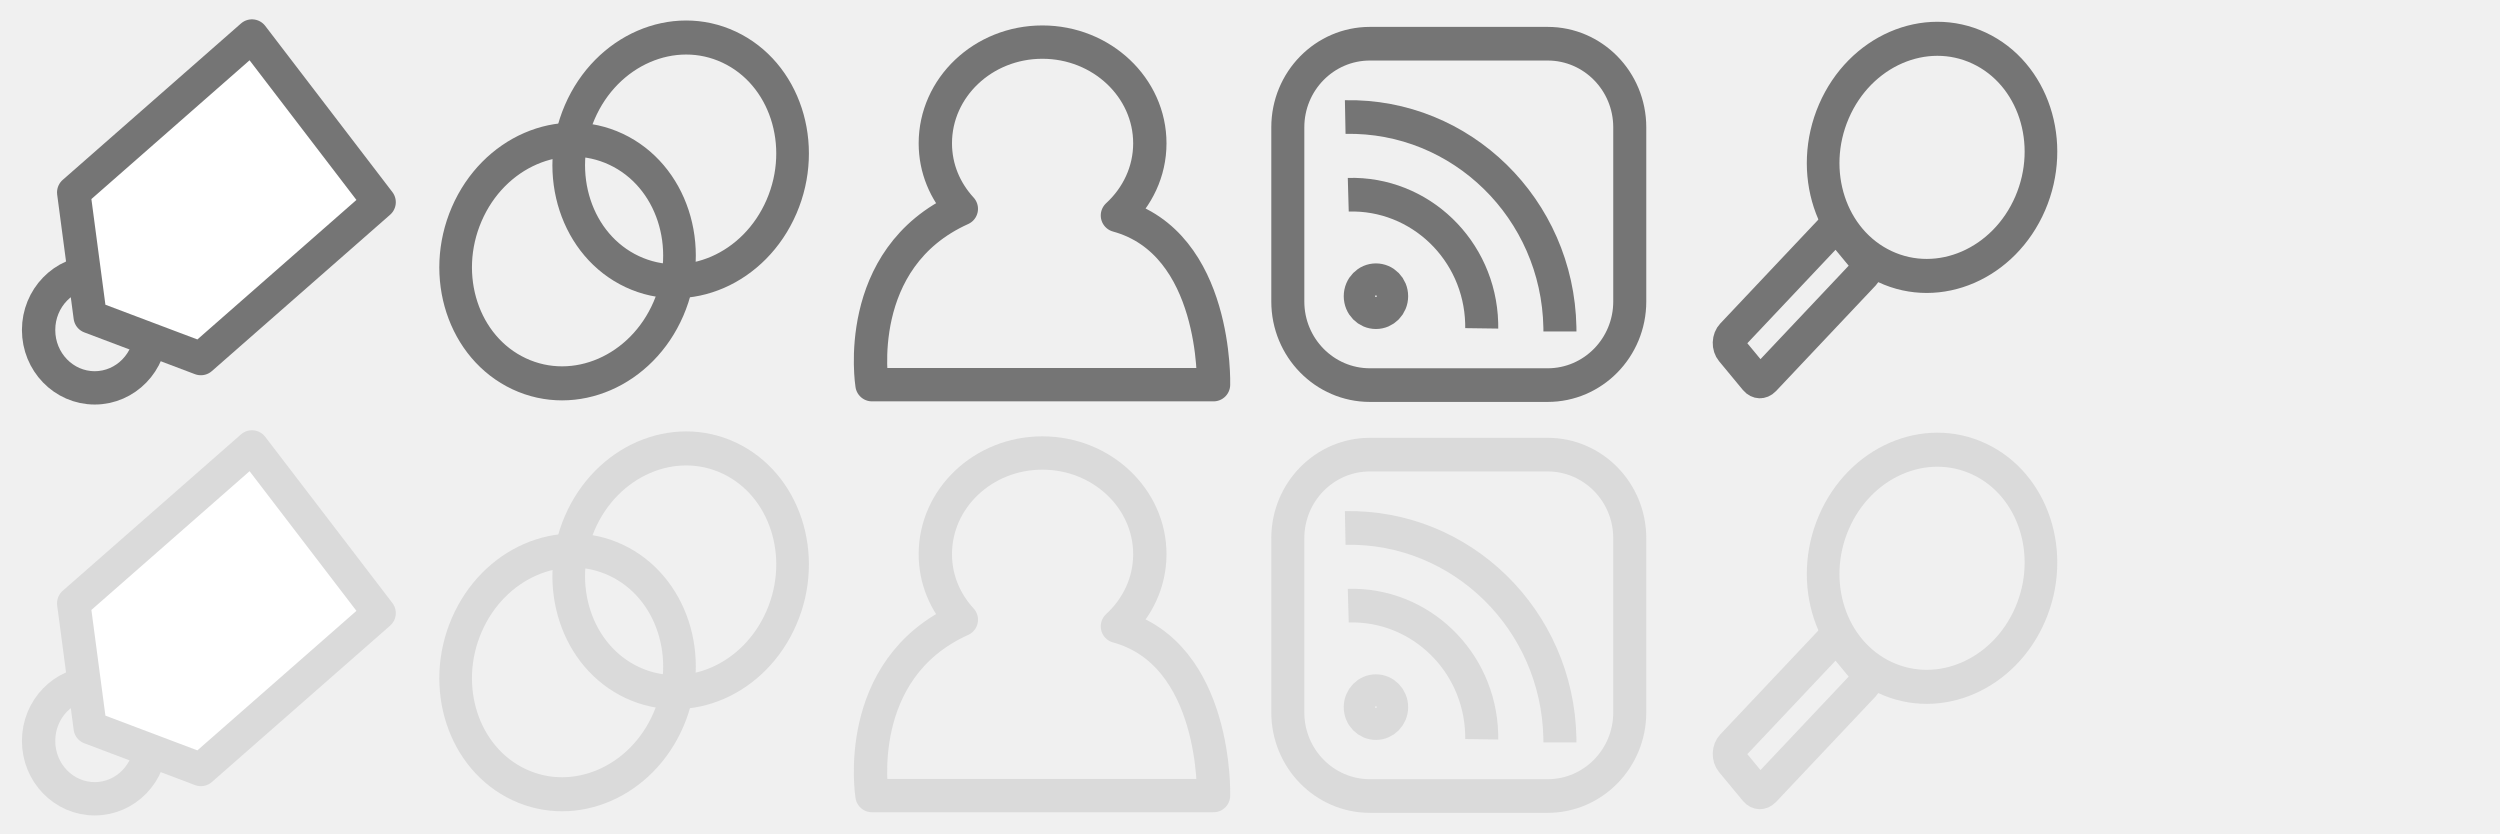
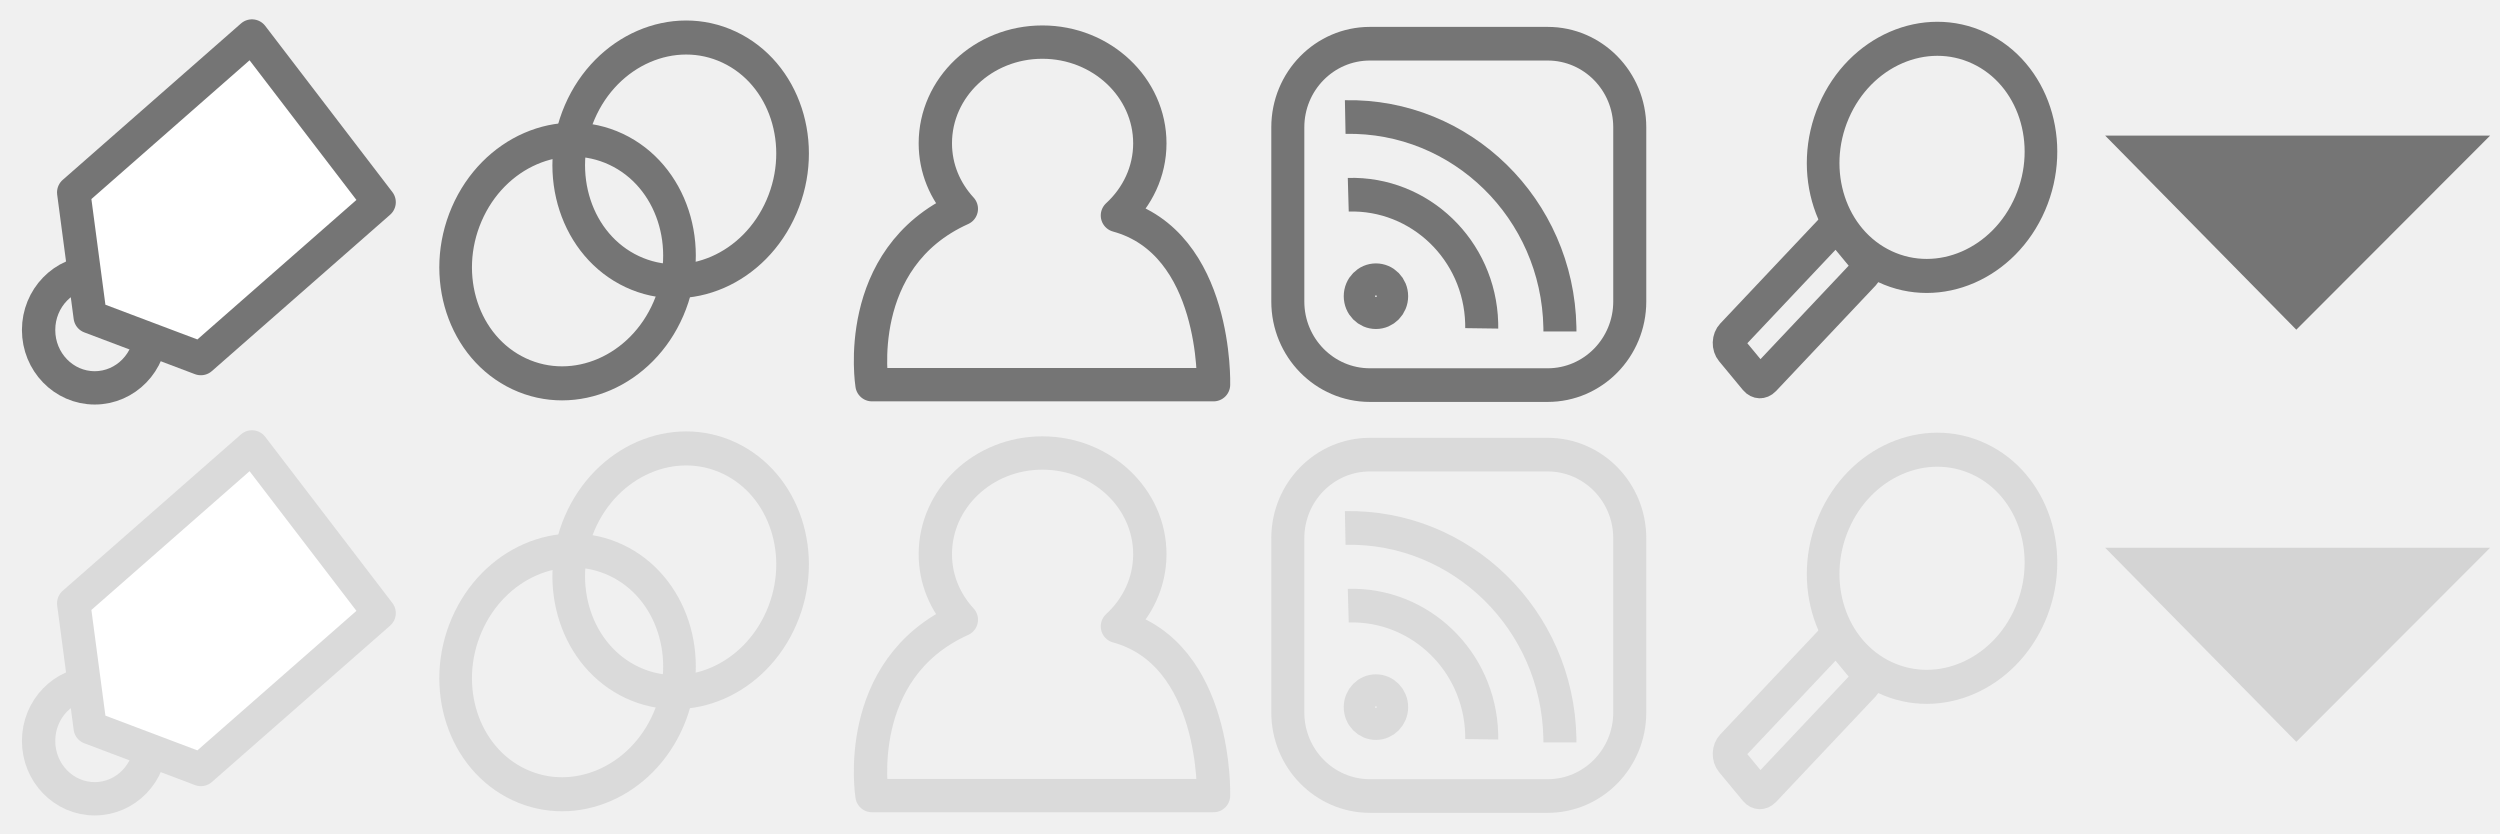
<svg xmlns="http://www.w3.org/2000/svg" width="90" height="30" id="svg5395" version="1.1">
  <defs id="defs5397" />
  <g id="layer1" transform="translate(0,-1022.362)">
    <g id="g3962" transform="matrix(0.4580472,0,0,0.4775747,-89.47011,989.0065)" style="stroke:#757575;stroke-width:2.566;stroke-miterlimit:4;stroke-opacity:1;stroke-dasharray:none">
      <path transform="matrix(-0.4537143,1.007627,-1.007627,-0.4537143,130.2122,-373.4407)" d="m 349.664,-262.56 c 0,4.345 -3.759,7.867 -8.397,7.867 -4.637,0 -8.397,-3.522 -8.397,-7.867 0,-4.345 3.759,-7.867 8.397,-7.867 4.637,0 8.397,3.522 8.397,7.867 z" id="path3882" style="fill:none;stroke:#757575;stroke-width:2.322;stroke-miterlimit:4;stroke-opacity:1;stroke-dasharray:none" />
      <path style="fill:none;stroke:#757575;stroke-width:2.322;stroke-miterlimit:4;stroke-opacity:1;stroke-dasharray:none" id="path3884" d="m 349.664,-262.56 c 0,4.345 -3.759,7.867 -8.397,7.867 -4.637,0 -8.397,-3.522 -8.397,-7.867 0,-4.345 3.759,-7.867 8.397,-7.867 4.637,0 8.397,3.522 8.397,7.867 z" transform="matrix(-0.4537143,1.007627,-1.007627,-0.4537143,139.1002,-381.1397)" />
    </g>
    <path style="fill:none;stroke:#757575;stroke-width:1.2;stroke-linejoin:round;stroke-miterlimit:4;stroke-opacity:1;stroke-dasharray:none" d="m 37.525,1023.878 c -2.134,0 -3.853,1.637 -3.853,3.643 0,0.907 0.352,1.723 0.936,2.359 -3.952,1.783 -3.216,6.331 -3.216,6.331 l 12.295,0 c 0,0 0.152,-5.1 -3.46,-6.092 0.719,-0.66 1.167,-1.579 1.167,-2.598 0,-2.006 -1.734,-3.643 -3.868,-3.643 z" id="path3886" />
    <g id="g3956" transform="matrix(0.4687321,0,0,0.4773933,-95.35581,989.0219)" style="stroke:#757575;stroke-width:2.537;stroke-miterlimit:4;stroke-opacity:1;stroke-dasharray:none">
      <rect ry="6.306" y="73.134" x="302.341" height="25.744" width="26.263" id="rect3910" style="fill:none;stroke:#757575;stroke-width:2.537;stroke-linecap:round;stroke-miterlimit:4;stroke-opacity:1;stroke-dasharray:none" />
      <path transform="matrix(0.05087748,0,0,0.05087748,281.2828,106.2119)" d="m 570.635,-275.907 c 0,13.083 -10.606,23.688 -23.688,23.688 -13.083,0 -23.688,-10.606 -23.688,-23.688 0,-13.083 10.606,-23.688 23.688,-23.688 13.083,0 23.688,10.606 23.688,23.688 z" id="path3912" style="fill:none;stroke:#757575;stroke-width:49.86;stroke-miterlimit:4;stroke-opacity:1;stroke-dasharray:none" />
      <path transform="matrix(1.440818,0,0,1.440818,-163.7513,406.6585)" d="m 326.552,-227.645 c 6.198,-0.121 11.322,4.805 11.443,11.003 0.001,0.073 0.002,0.147 0.002,0.22" id="path3922" style="fill:none;stroke:#757575;stroke-width:1.761;stroke-linecap:butt;stroke-miterlimit:4;stroke-opacity:1;stroke-dasharray:none" />
      <path style="fill:none;stroke:#757575;stroke-width:2.857;stroke-linecap:butt;stroke-miterlimit:4;stroke-opacity:1;stroke-dasharray:none" id="path3924" d="m 326.449,-227.642 c 6.197,-0.178 11.365,4.701 11.543,10.898 0.004,0.151 0.006,0.302 0.004,0.453" transform="matrix(0.8877755,0,0,0.8877755,17.17047,286.6173)" />
    </g>
    <g id="g3906" style="stroke:#757575;stroke-width:1.2;stroke-miterlimit:4;stroke-opacity:1;stroke-dasharray:none" transform="translate(0,-14.89975)">
      <path transform="matrix(-0.2022249,0.4682558,-0.4491093,-0.2108462,20.64842,827.767)" d="m 349.664,-262.56 c 0,4.345 -3.759,7.867 -8.397,7.867 -4.637,0 -8.397,-3.522 -8.397,-7.867 0,-4.345 3.759,-7.867 8.397,-7.867 4.637,0 8.397,3.522 8.397,7.867 z" id="path5448" style="fill:none;stroke:#757575;stroke-width:2.386;stroke-miterlimit:4;stroke-opacity:1;stroke-dasharray:none" />
      <rect ry="0.3" transform="matrix(0.6374021,0.7705313,-0.6863392,0.7272815,0,0)" y="620.073" x="771.395" height="5.831" width="1.948" id="rect5454" style="fill:none;stroke:#757575;stroke-width:1.205;stroke-miterlimit:4;stroke-opacity:1;stroke-dasharray:none" />
    </g>
    <path style="fill:none;stroke:#757575;stroke-width:1.2;stroke-linecap:round;stroke-linejoin:round;stroke-miterlimit:4;stroke-opacity:1;stroke-dasharray:none" id="path6003" d="m 3.788,12.79 c 0,1.151 -0.905,2.083 -2.02,2.083 -1.116,0 -2.02,-0.933 -2.02,-2.083 0,-1.151 0.905,-2.083 2.02,-2.083 1.116,0 2.02,0.933 2.02,2.083 z" transform="translate(1.641498,1021.452)" />
    <path style="fill:#ffffff;fill-opacity:1;stroke:#757575;stroke-width:1.2;stroke-linecap:round;stroke-linejoin:round;stroke-miterlimit:4;stroke-opacity:1;stroke-dasharray:none" d="m 9.071,1023.658 4.578,5.983 -6.418,5.63 -3.984,-1.504 -0.594,-4.478 z" id="rect6000" />
    <g style="stroke:#dadada;stroke-width:2.566;stroke-miterlimit:4;stroke-opacity:1;stroke-dasharray:none" transform="matrix(0.4580472,0,0,0.4775747,-89.47011,1003.799)" id="g5837">
      <path style="fill:none;stroke:#dadada;stroke-width:2.322;stroke-miterlimit:4;stroke-opacity:1;stroke-dasharray:none" id="path5839" d="m 349.664,-262.56 c 0,4.345 -3.759,7.867 -8.397,7.867 -4.637,0 -8.397,-3.522 -8.397,-7.867 0,-4.345 3.759,-7.867 8.397,-7.867 4.637,0 8.397,3.522 8.397,7.867 z" transform="matrix(-0.4537143,1.007627,-1.007627,-0.4537143,130.2122,-373.4407)" />
      <path transform="matrix(-0.4537143,1.007627,-1.007627,-0.4537143,139.1002,-381.1397)" d="m 349.664,-262.56 c 0,4.345 -3.759,7.867 -8.397,7.867 -4.637,0 -8.397,-3.522 -8.397,-7.867 0,-4.345 3.759,-7.867 8.397,-7.867 4.637,0 8.397,3.522 8.397,7.867 z" id="path5841" style="fill:none;stroke:#dadada;stroke-width:2.322;stroke-miterlimit:4;stroke-opacity:1;stroke-dasharray:none" />
    </g>
    <path id="path5843" d="m 37.525,1038.67 c -2.134,0 -3.853,1.637 -3.853,3.643 0,0.907 0.352,1.723 0.936,2.359 -3.952,1.783 -3.216,6.331 -3.216,6.331 l 12.295,0 c 0,0 0.152,-5.1 -3.46,-6.092 0.719,-0.66 1.167,-1.579 1.167,-2.598 0,-2.006 -1.734,-3.643 -3.868,-3.643 z" style="fill:none;stroke:#dadada;stroke-width:1.2;stroke-linejoin:round;stroke-miterlimit:4;stroke-opacity:1;stroke-dasharray:none" />
    <g style="stroke:#dadada;stroke-width:2.537;stroke-miterlimit:4;stroke-opacity:1;stroke-dasharray:none" transform="matrix(0.4687321,0,0,0.4773933,-95.35581,1003.815)" id="g5845">
      <rect style="fill:none;stroke:#dadada;stroke-width:2.537;stroke-linecap:round;stroke-miterlimit:4;stroke-opacity:1;stroke-dasharray:none" id="rect5847" width="26.263" height="25.744" x="302.341" y="73.134" ry="6.306" />
      <path style="fill:none;stroke:#dadada;stroke-width:49.86;stroke-miterlimit:4;stroke-opacity:1;stroke-dasharray:none" id="path5849" d="m 570.635,-275.907 c 0,13.083 -10.606,23.688 -23.688,23.688 -13.083,0 -23.688,-10.606 -23.688,-23.688 0,-13.083 10.606,-23.688 23.688,-23.688 13.083,0 23.688,10.606 23.688,23.688 z" transform="matrix(0.05087748,0,0,0.05087748,281.2828,106.2119)" />
      <path style="fill:none;stroke:#dadada;stroke-width:1.761;stroke-linecap:butt;stroke-miterlimit:4;stroke-opacity:1;stroke-dasharray:none" id="path5851" d="m 326.552,-227.645 c 6.198,-0.121 11.322,4.805 11.443,11.003 0.001,0.073 0.002,0.147 0.002,0.22" transform="matrix(1.440818,0,0,1.440818,-163.7513,406.6585)" />
      <path transform="matrix(0.8877755,0,0,0.8877755,17.17047,286.6173)" d="m 326.449,-227.642 c 6.197,-0.178 11.365,4.701 11.543,10.898 0.004,0.151 0.006,0.302 0.004,0.453" id="path5853" style="fill:none;stroke:#dadada;stroke-width:2.857;stroke-linecap:butt;stroke-miterlimit:4;stroke-opacity:1;stroke-dasharray:none" />
    </g>
    <g style="stroke:#dadada;stroke-width:1.2;stroke-miterlimit:4;stroke-opacity:1;stroke-dasharray:none" id="g5855" transform="translate(0,-0.107143)">
      <path style="fill:none;stroke:#dadada;stroke-width:2.386;stroke-miterlimit:4;stroke-opacity:1;stroke-dasharray:none" id="path5857" d="m 349.664,-262.56 c 0,4.345 -3.759,7.867 -8.397,7.867 -4.637,0 -8.397,-3.522 -8.397,-7.867 0,-4.345 3.759,-7.867 8.397,-7.867 4.637,0 8.397,3.522 8.397,7.867 z" transform="matrix(-0.2022249,0.4682558,-0.4491093,-0.2108462,20.64842,827.767)" />
      <rect style="fill:none;stroke:#dadada;stroke-width:1.205;stroke-miterlimit:4;stroke-opacity:1;stroke-dasharray:none" id="rect5859" width="1.948" height="5.831" x="771.395" y="620.073" transform="matrix(0.6374021,0.7705313,-0.6863392,0.7272815,0,0)" ry="0.3" />
    </g>
    <path transform="translate(1.641498,1036.245)" d="m 3.788,12.79 c 0,1.151 -0.905,2.083 -2.02,2.083 -1.116,0 -2.02,-0.933 -2.02,-2.083 0,-1.151 0.905,-2.083 2.02,-2.083 1.116,0 2.02,0.933 2.02,2.083 z" id="path5861" style="fill:none;stroke:#dadada;stroke-width:1.2;stroke-linecap:round;stroke-linejoin:round;stroke-miterlimit:4;stroke-opacity:1;stroke-dasharray:none" />
    <path id="path5863" d="m 9.071,1038.451 4.578,5.983 -6.418,5.63 -3.984,-1.505 -0.594,-4.478 z" style="fill:#ffffff;fill-opacity:1;stroke:#dadada;stroke-width:1.2;stroke-linecap:round;stroke-linejoin:round;stroke-miterlimit:4;stroke-opacity:1;stroke-dasharray:none" />
+     <path style="fill:#d4d4d4;fill-opacity:1;stroke:none" d="m 75.785,1042.08 6.882,6.988 6.978,-6.988 z" id="path5414" />
+     <path id="path6114" d="m 75.785,1027.243 6.882,6.988 6.978,-6.988 z" style="fill:#757575;fill-opacity:1;stroke:none" />
  </g>
</svg>
